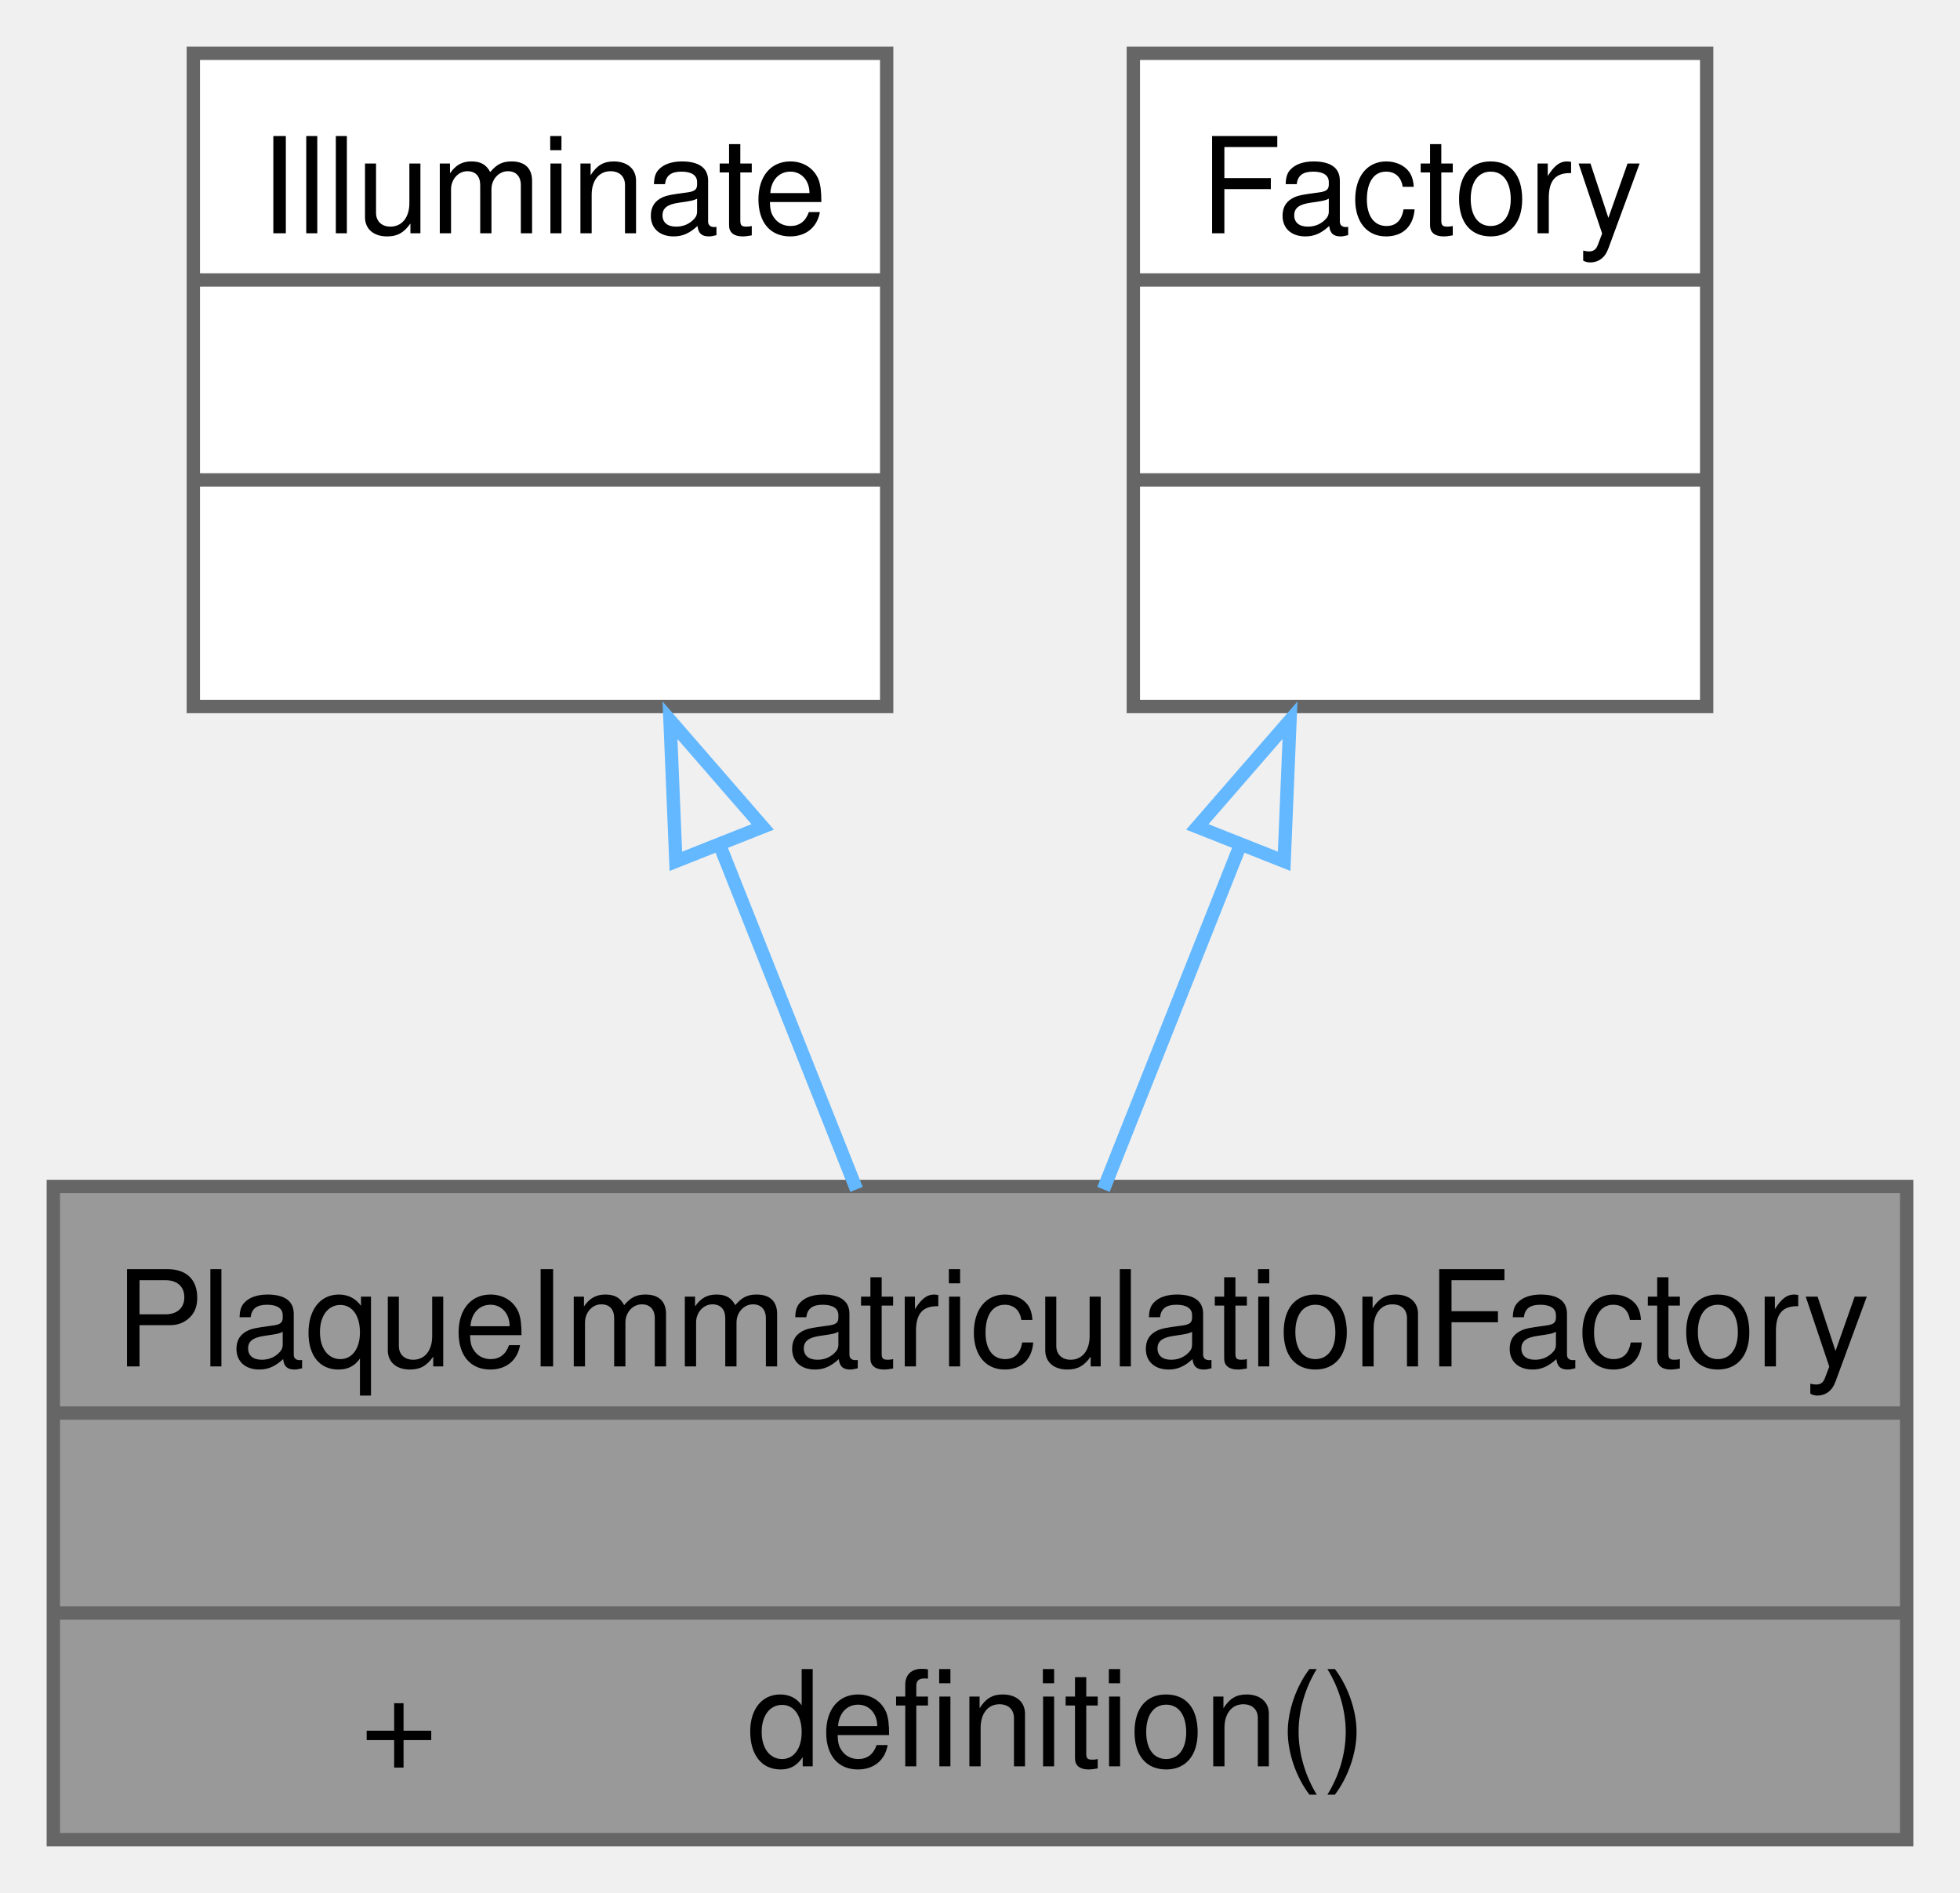
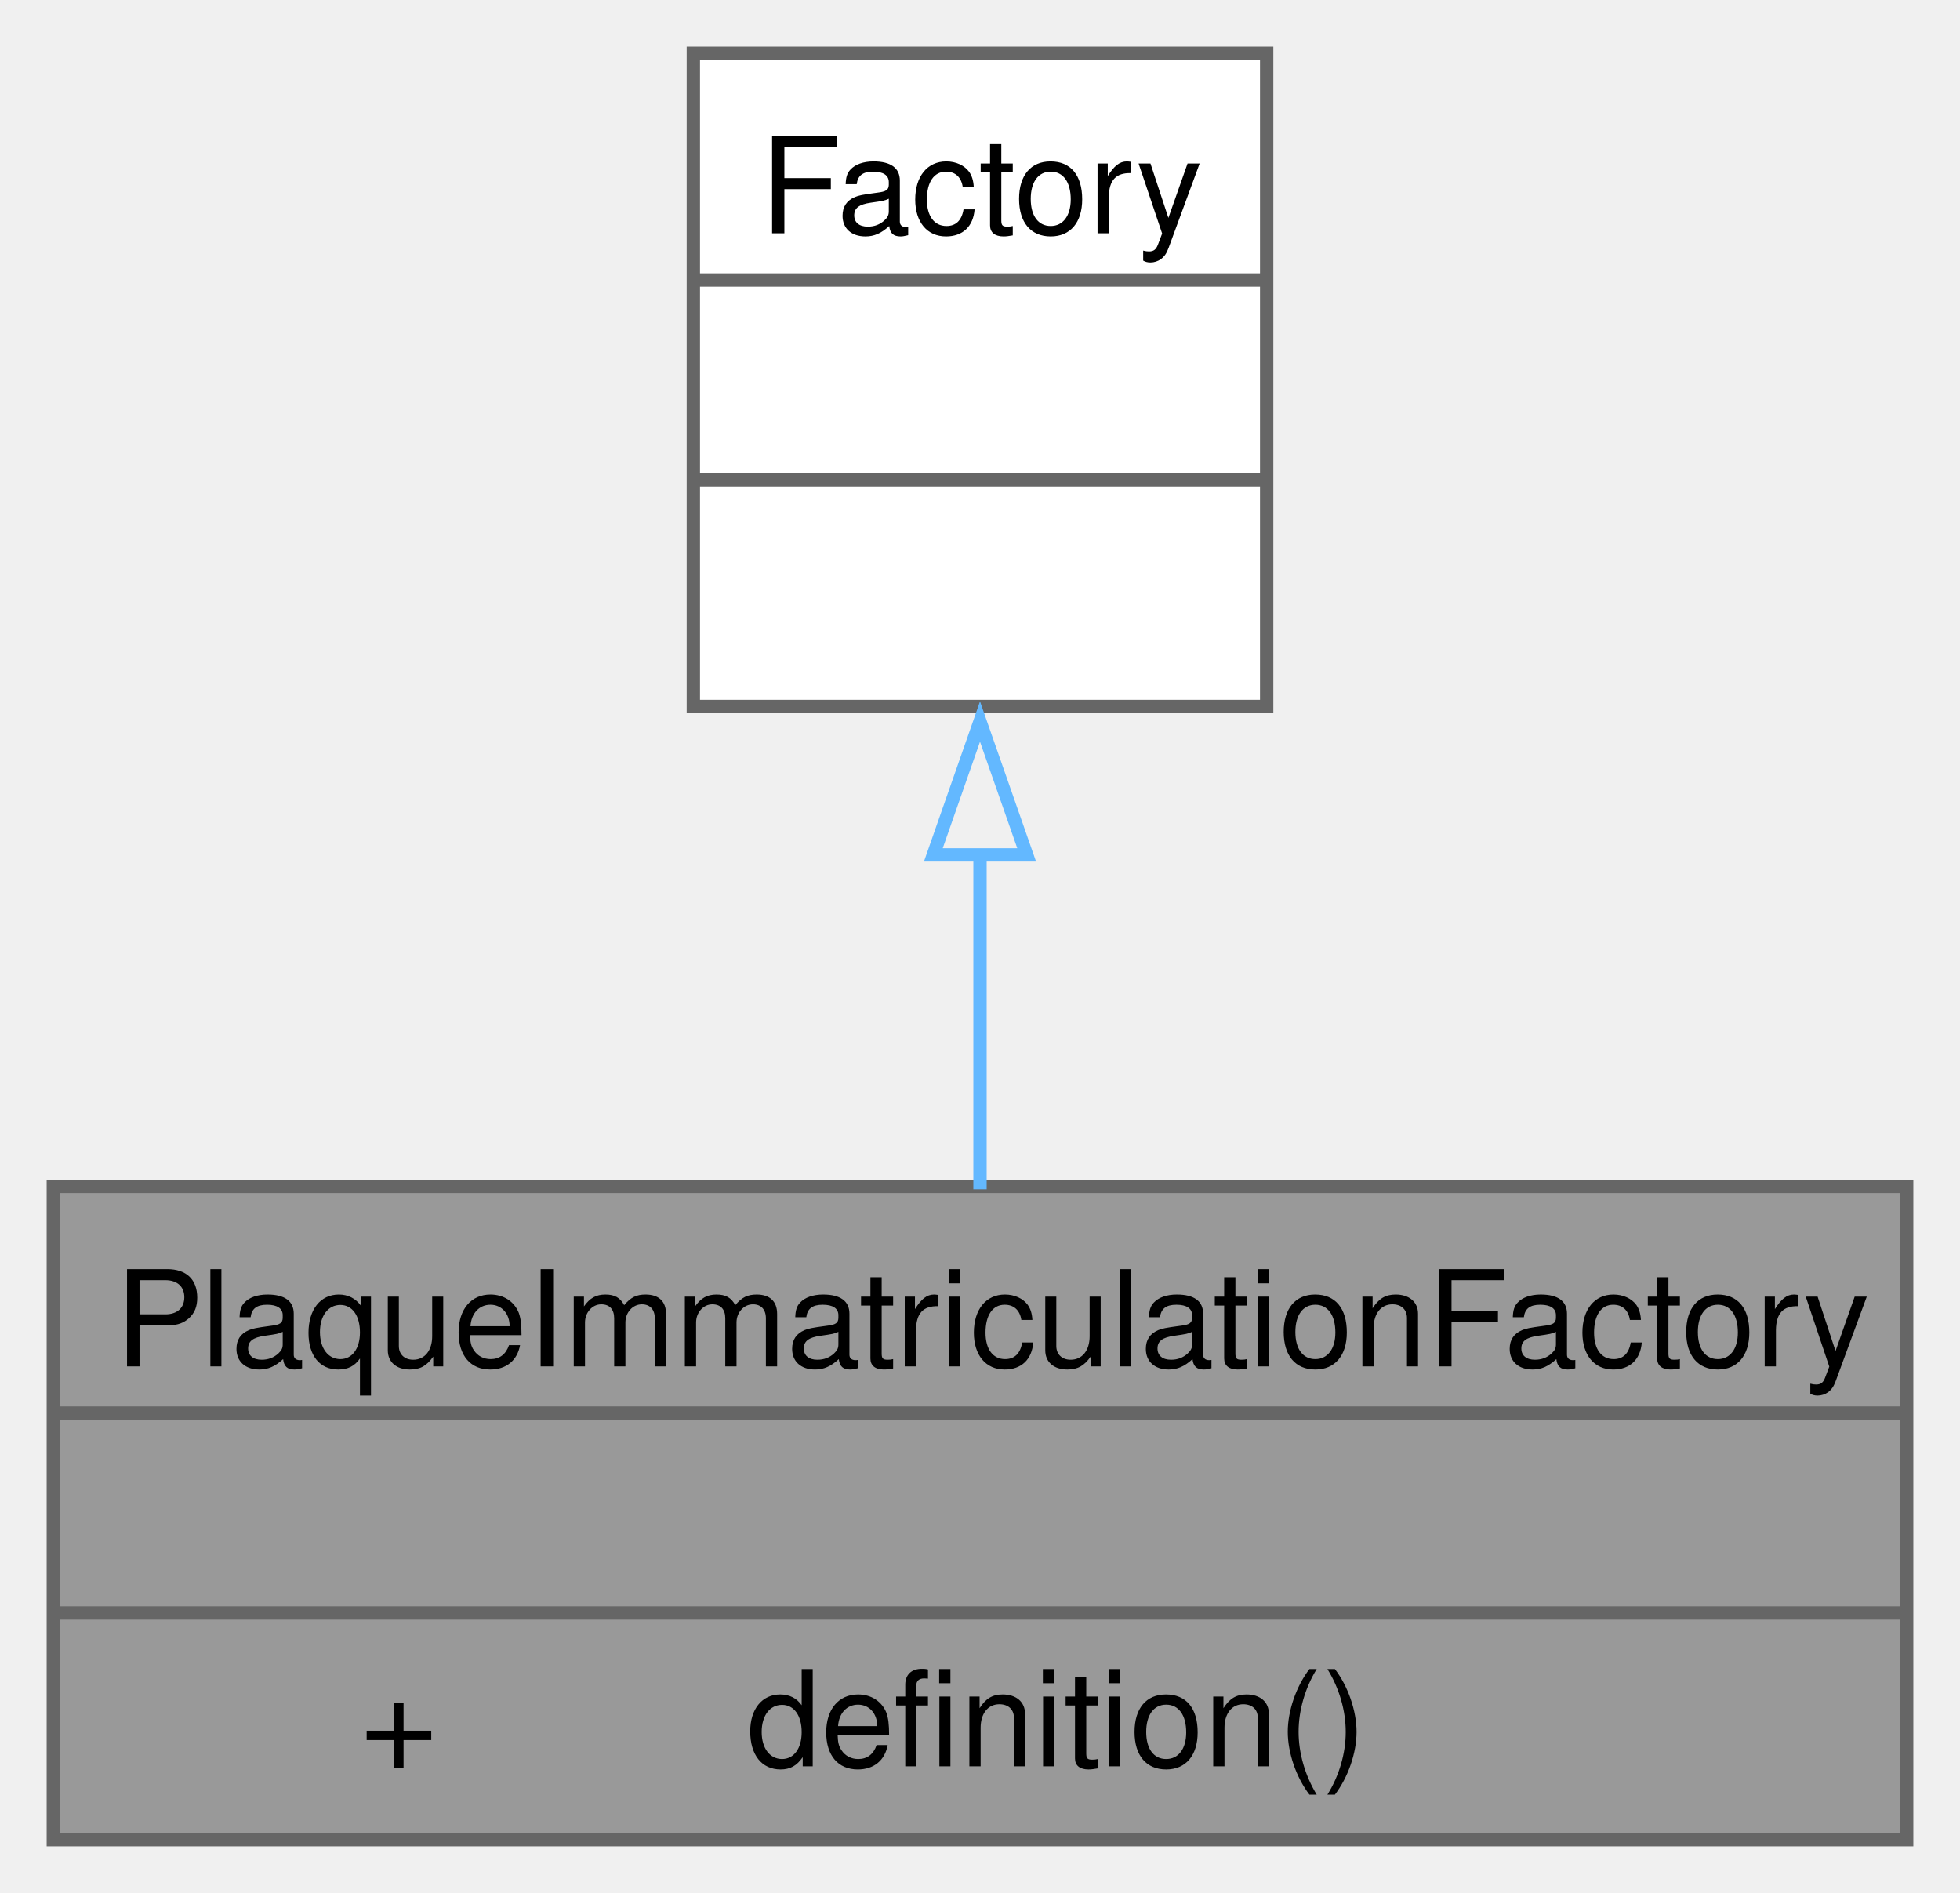
<svg xmlns="http://www.w3.org/2000/svg" xmlns:xlink="http://www.w3.org/1999/xlink" width="147pt" height="142pt" viewBox="0.00 0.00 147.00 142.00">
  <g id="graph0" class="graph" transform="scale(1 1) rotate(0) translate(4 138)">
    <g id="Node000001" class="node">
      <g id="a_Node000001">
        <a xlink:title=" ">
          <polygon fill="#999999" stroke="none" points="139,-49 0,-49 0,0 139,0 139,-49" />
          <text text-anchor="start" x="4.62" y="-35.5" font-family="Helvetica,sans-Serif" font-size="10.00">PlaqueImmatriculationFactory</text>
          <text text-anchor="start" x="68" y="-20.5" font-family="Helvetica,sans-Serif" font-size="10.00"> </text>
          <text text-anchor="start" x="23" y="-5.5" font-family="Helvetica,sans-Serif" font-size="10.00">+</text>
          <text text-anchor="start" x="52" y="-5.5" font-family="Helvetica,sans-Serif" font-size="10.00">definition()</text>
          <polygon fill="#666666" stroke="#666666" points="0,-32 0,-32 139,-32 139,-32 0,-32" />
          <polygon fill="#666666" stroke="#666666" points="0,-17 0,-17 139,-17 139,-17 0,-17" />
          <polygon fill="none" stroke="#666666" points="0,0 0,-49 139,-49 139,0 0,0" />
        </a>
      </g>
    </g>
    <g id="Node000002" class="node">
      <g id="a_Node000002">
-         <a xlink:href="class_illuminate.html" target="_top" xlink:title=" ">
-           <polygon fill="white" stroke="none" points="62.5,-134 10.5,-134 10.5,-85 62.5,-85 62.5,-134" />
-           <text text-anchor="start" x="15.5" y="-120.5" font-family="Helvetica,sans-Serif" font-size="10.00">Illuminate</text>
-           <text text-anchor="start" x="35" y="-105.5" font-family="Helvetica,sans-Serif" font-size="10.00"> </text>
-           <text text-anchor="start" x="35" y="-90.5" font-family="Helvetica,sans-Serif" font-size="10.00"> </text>
-           <polygon fill="#666666" stroke="#666666" points="10.5,-117 10.5,-117 62.5,-117 62.5,-117 10.5,-117" />
-           <polygon fill="#666666" stroke="#666666" points="10.5,-102 10.5,-102 62.5,-102 62.5,-102 10.5,-102" />
-           <polygon fill="none" stroke="#666666" points="10.5,-85 10.5,-134 62.5,-134 62.5,-85 10.5,-85" />
+         <a xlink:title=" ">
+           <polygon fill="white" stroke="none" points="91,-134 48,-134 48,-85 91,-85 91,-134" />
+           <text text-anchor="start" x="53" y="-120.5" font-family="Helvetica,sans-Serif" font-size="10.00">Factory</text>
+           <text text-anchor="start" x="68" y="-105.5" font-family="Helvetica,sans-Serif" font-size="10.00"> </text>
+           <text text-anchor="start" x="68" y="-90.5" font-family="Helvetica,sans-Serif" font-size="10.00"> </text>
+           <polygon fill="#666666" stroke="#666666" points="48,-117 48,-117 91,-117 91,-117 48,-117" />
+           <polygon fill="#666666" stroke="#666666" points="48,-102 48,-102 91,-102 91,-102 48,-102" />
+           <polygon fill="none" stroke="#666666" points="48,-85 48,-134 91,-134 91,-85 48,-85" />
        </a>
      </g>
    </g>
    <g id="edge1_Node000001_Node000002" class="edge">
      <g id="a_edge1_Node000001_Node000002">
        <a xlink:title=" ">
-           <path fill="none" stroke="#63b8ff" d="M49.93,-74.72C53.39,-66.01 57.04,-56.83 60.24,-48.78" />
-           <polygon fill="none" stroke="#63b8ff" points="46.69,-73.39 46.25,-83.97 53.2,-75.97 46.69,-73.39" />
-         </a>
-       </g>
-     </g>
-     <g id="Node000003" class="node">
-       <g id="a_Node000003">
-         <a xlink:title=" ">
-           <polygon fill="white" stroke="none" points="124,-134 81,-134 81,-85 124,-85 124,-134" />
-           <text text-anchor="start" x="86" y="-120.5" font-family="Helvetica,sans-Serif" font-size="10.00">Factory</text>
-           <text text-anchor="start" x="101" y="-105.5" font-family="Helvetica,sans-Serif" font-size="10.00"> </text>
-           <text text-anchor="start" x="101" y="-90.5" font-family="Helvetica,sans-Serif" font-size="10.00"> </text>
-           <polygon fill="#666666" stroke="#666666" points="81,-117 81,-117 124,-117 124,-117 81,-117" />
-           <polygon fill="#666666" stroke="#666666" points="81,-102 81,-102 124,-102 124,-102 81,-102" />
-           <polygon fill="none" stroke="#666666" points="81,-85 81,-134 124,-134 124,-85 81,-85" />
-         </a>
-       </g>
-     </g>
-     <g id="edge2_Node000001_Node000003" class="edge">
-       <g id="a_edge2_Node000001_Node000003">
-         <a xlink:title=" ">
-           <path fill="none" stroke="#63b8ff" d="M89.07,-74.72C85.61,-66.01 81.96,-56.83 78.76,-48.78" />
-           <polygon fill="none" stroke="#63b8ff" points="85.8,-75.97 92.75,-83.97 92.31,-73.39 85.8,-75.97" />
+           <path fill="none" stroke="#63b8ff" d="M69.5,-74.14C69.5,-65.6 69.5,-56.65 69.5,-48.78" />
+           <polygon fill="none" stroke="#63b8ff" points="66,-73.87 69.5,-83.87 73,-73.87 66,-73.87" />
        </a>
      </g>
    </g>
  </g>
</svg>
